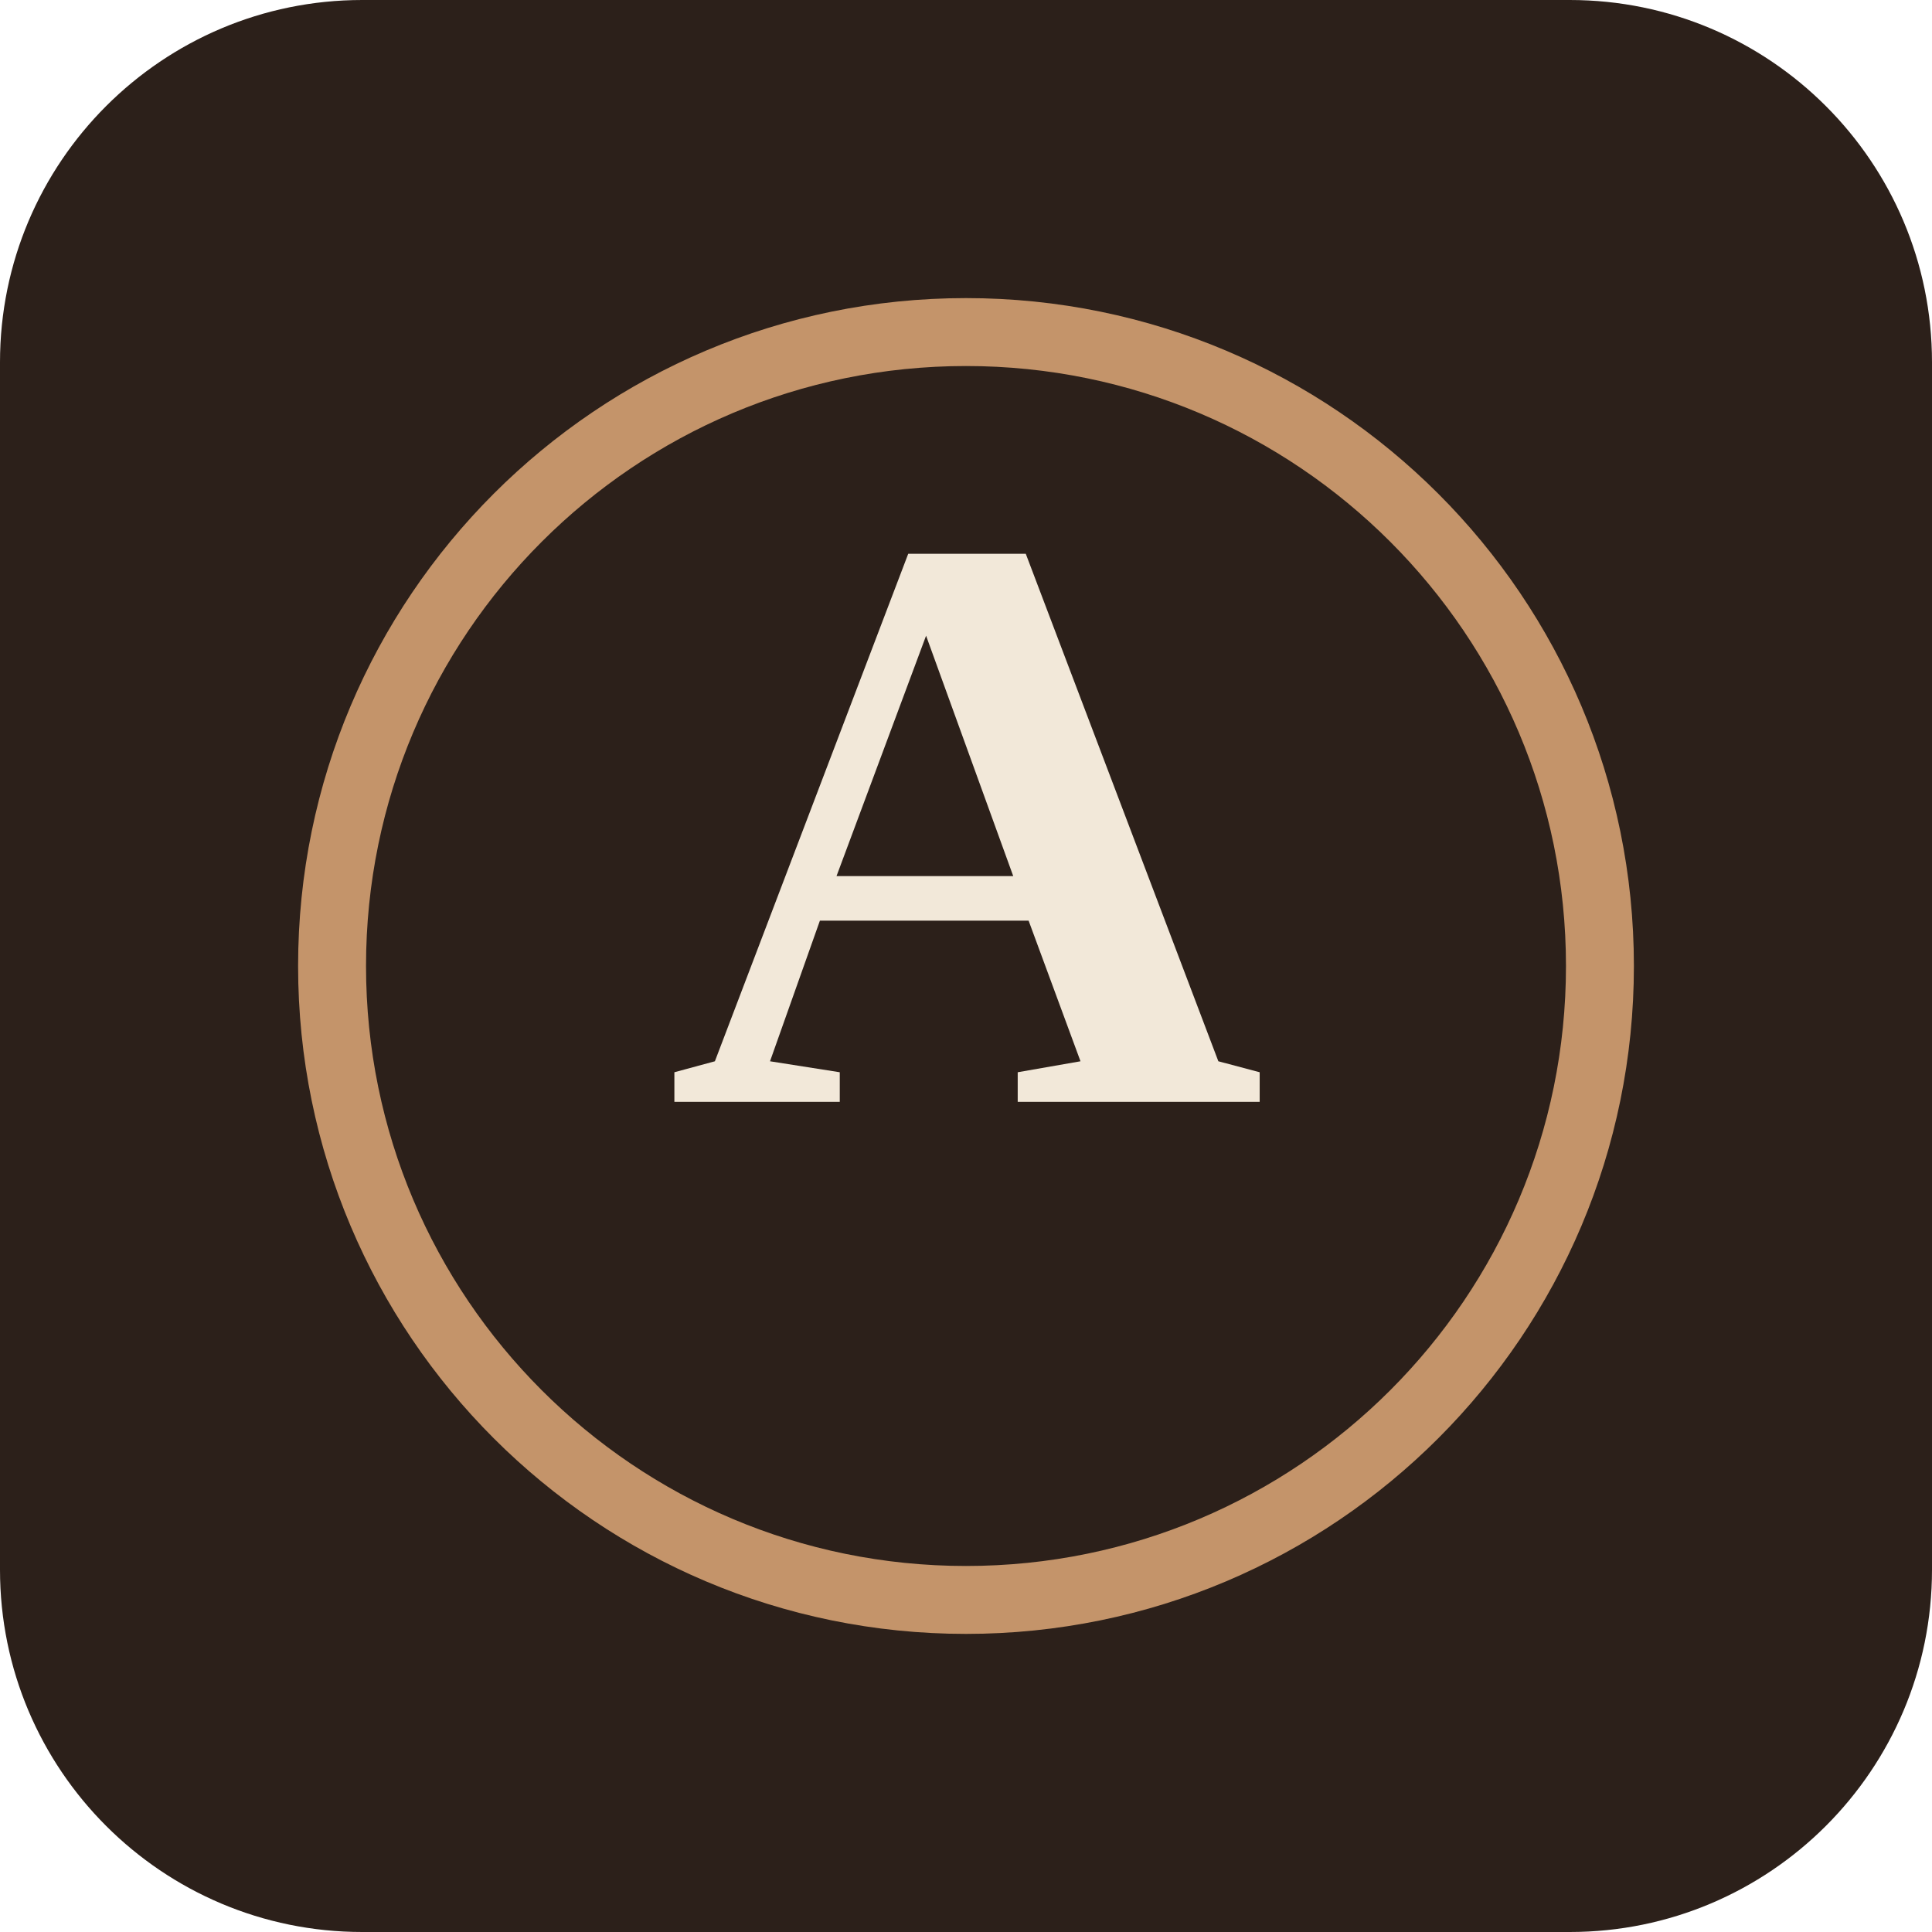
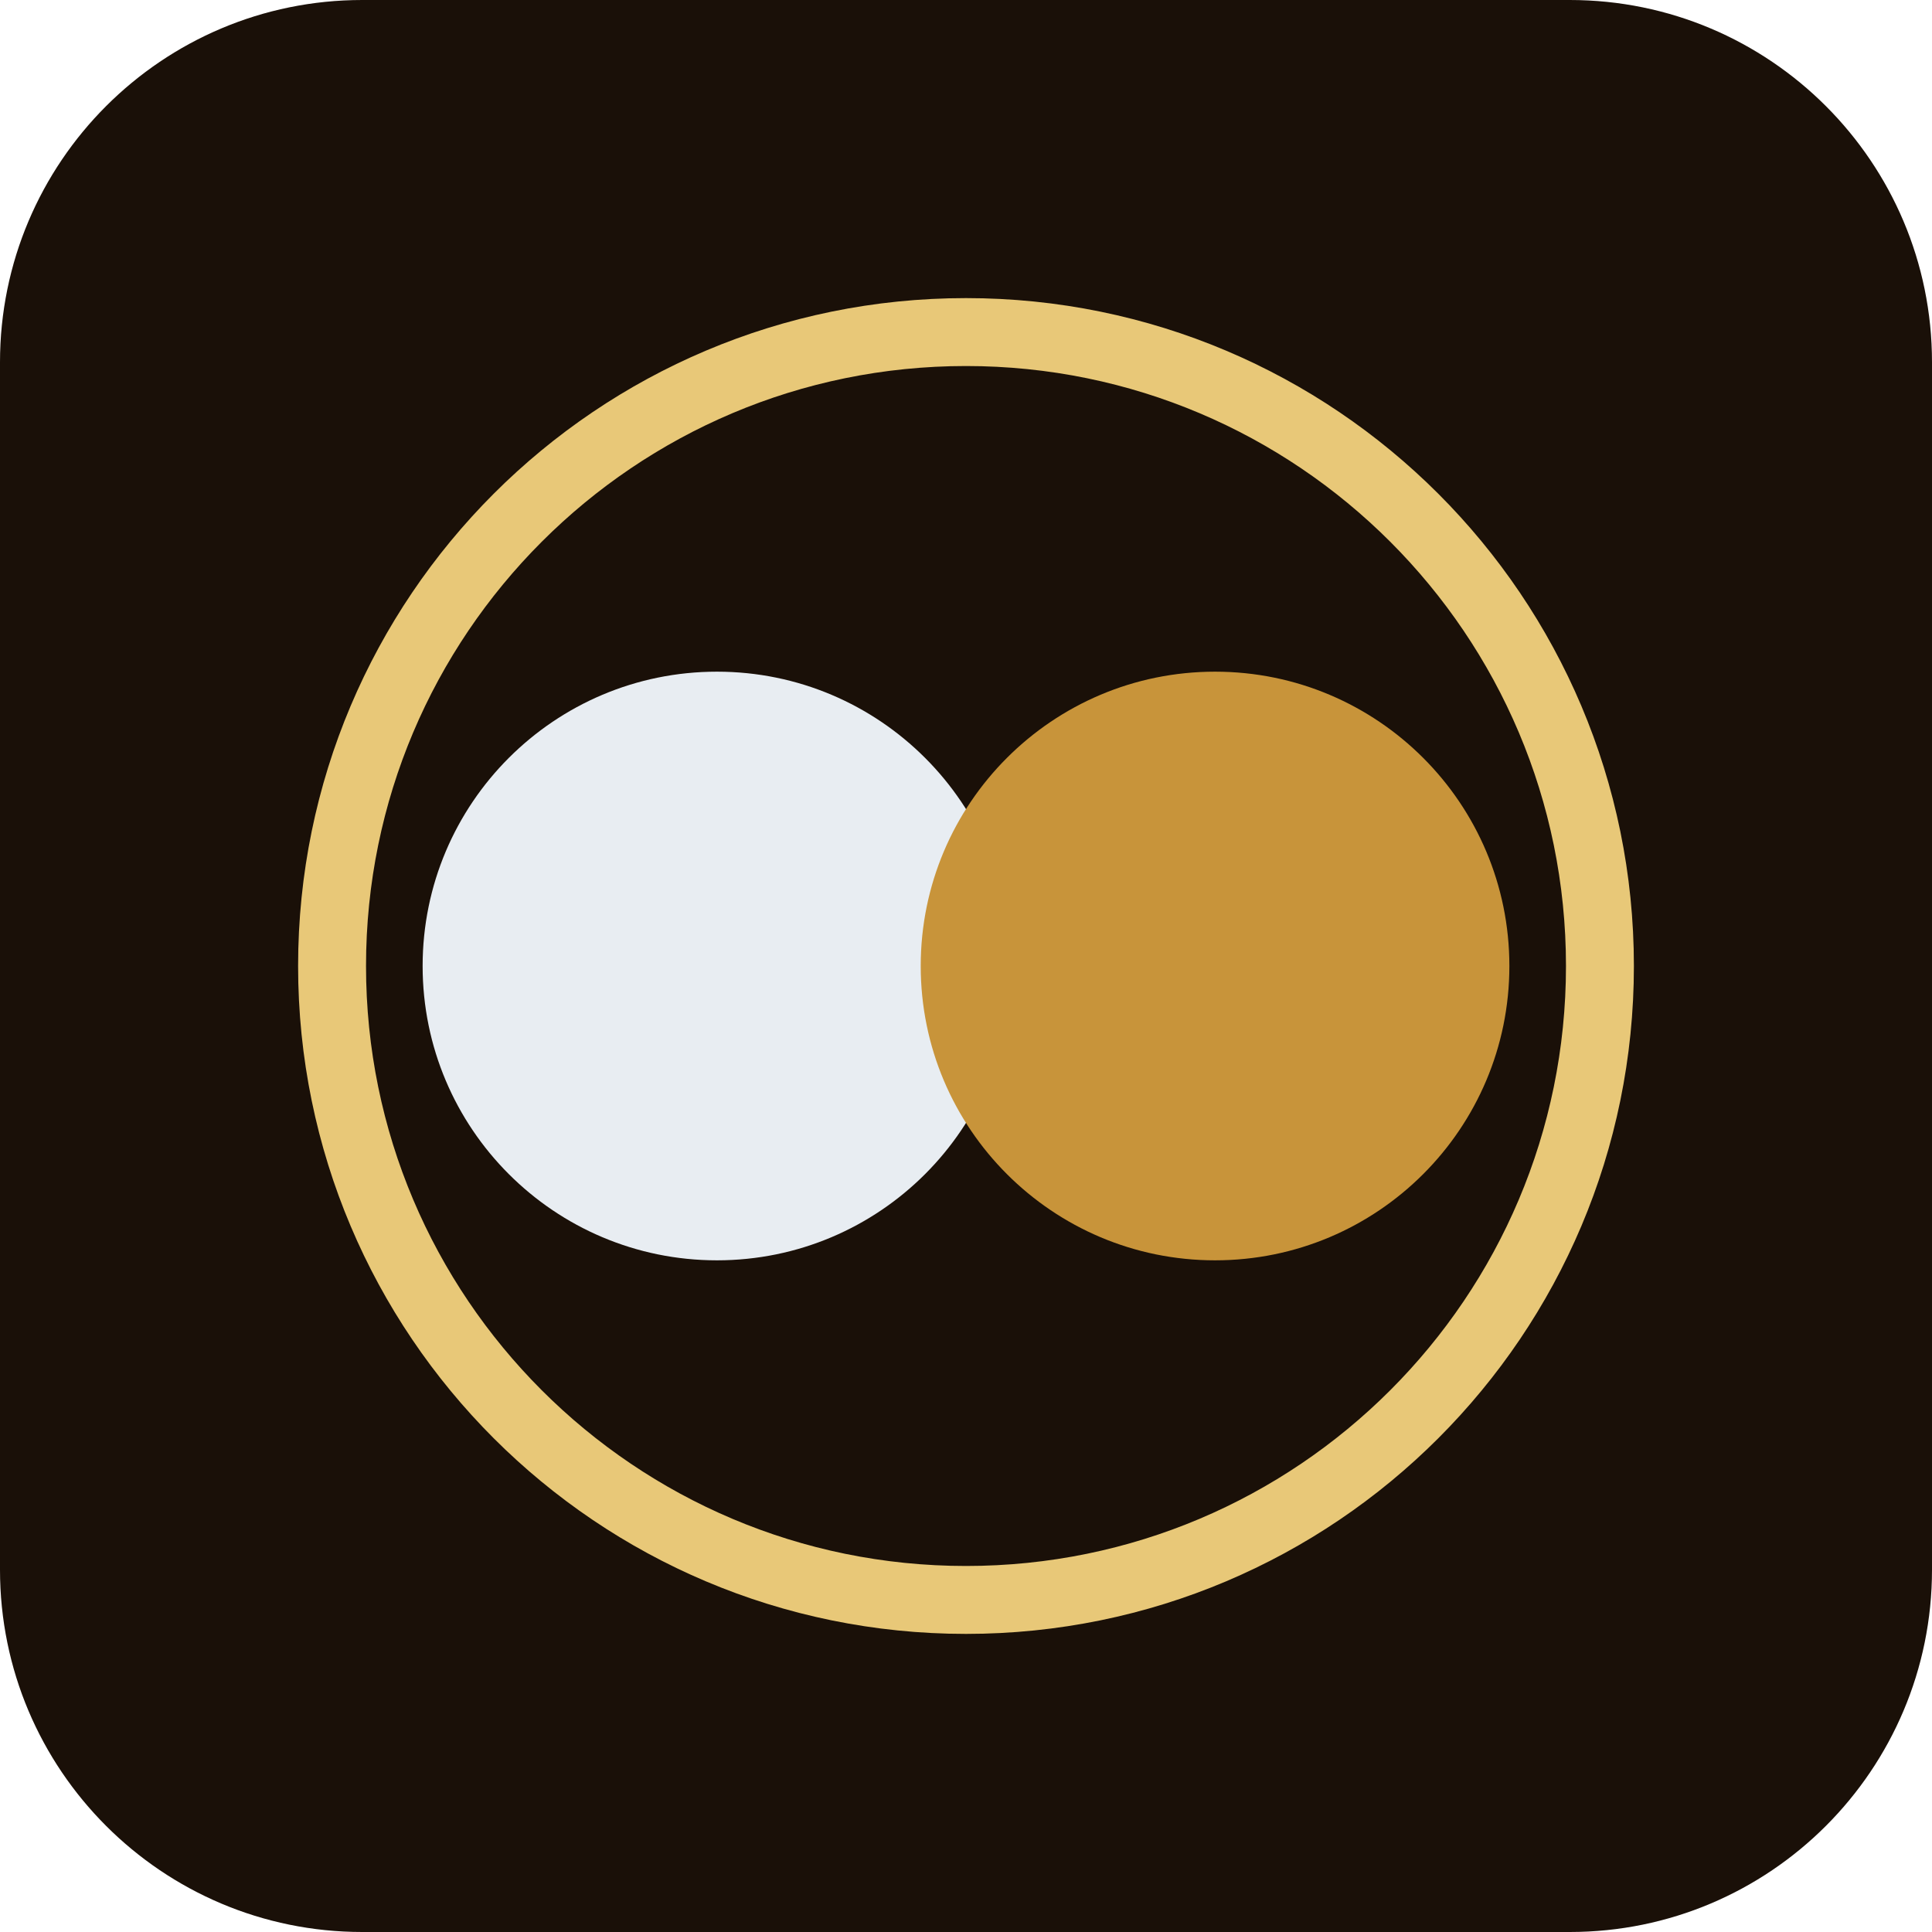
<svg xmlns="http://www.w3.org/2000/svg" width="512" height="512" viewBox="0 0 512 512">
-   <rect width="512" height="512" rx="96" fill="#2C201A" />
-   <circle cx="256" cy="256" r="168" fill="none" stroke="#C4946A" stroke-width="18" />
-   <text x="256" y="292" text-anchor="middle" font-family="Georgia, 'Times New Roman', serif" font-size="220" font-weight="700" fill="#F2E8D9">A</text>
+   <rect width="512" height="512" rx="96" fill="#1a1008" />
+   <circle cx="256" cy="256" r="168" fill="none" stroke="#E8C878" stroke-width="18" />
+   <circle cx="190" cy="256" r="78" fill="#E8EDF2" />
+   <circle cx="322" cy="256" r="78" fill="#C8943A" />
</svg>
